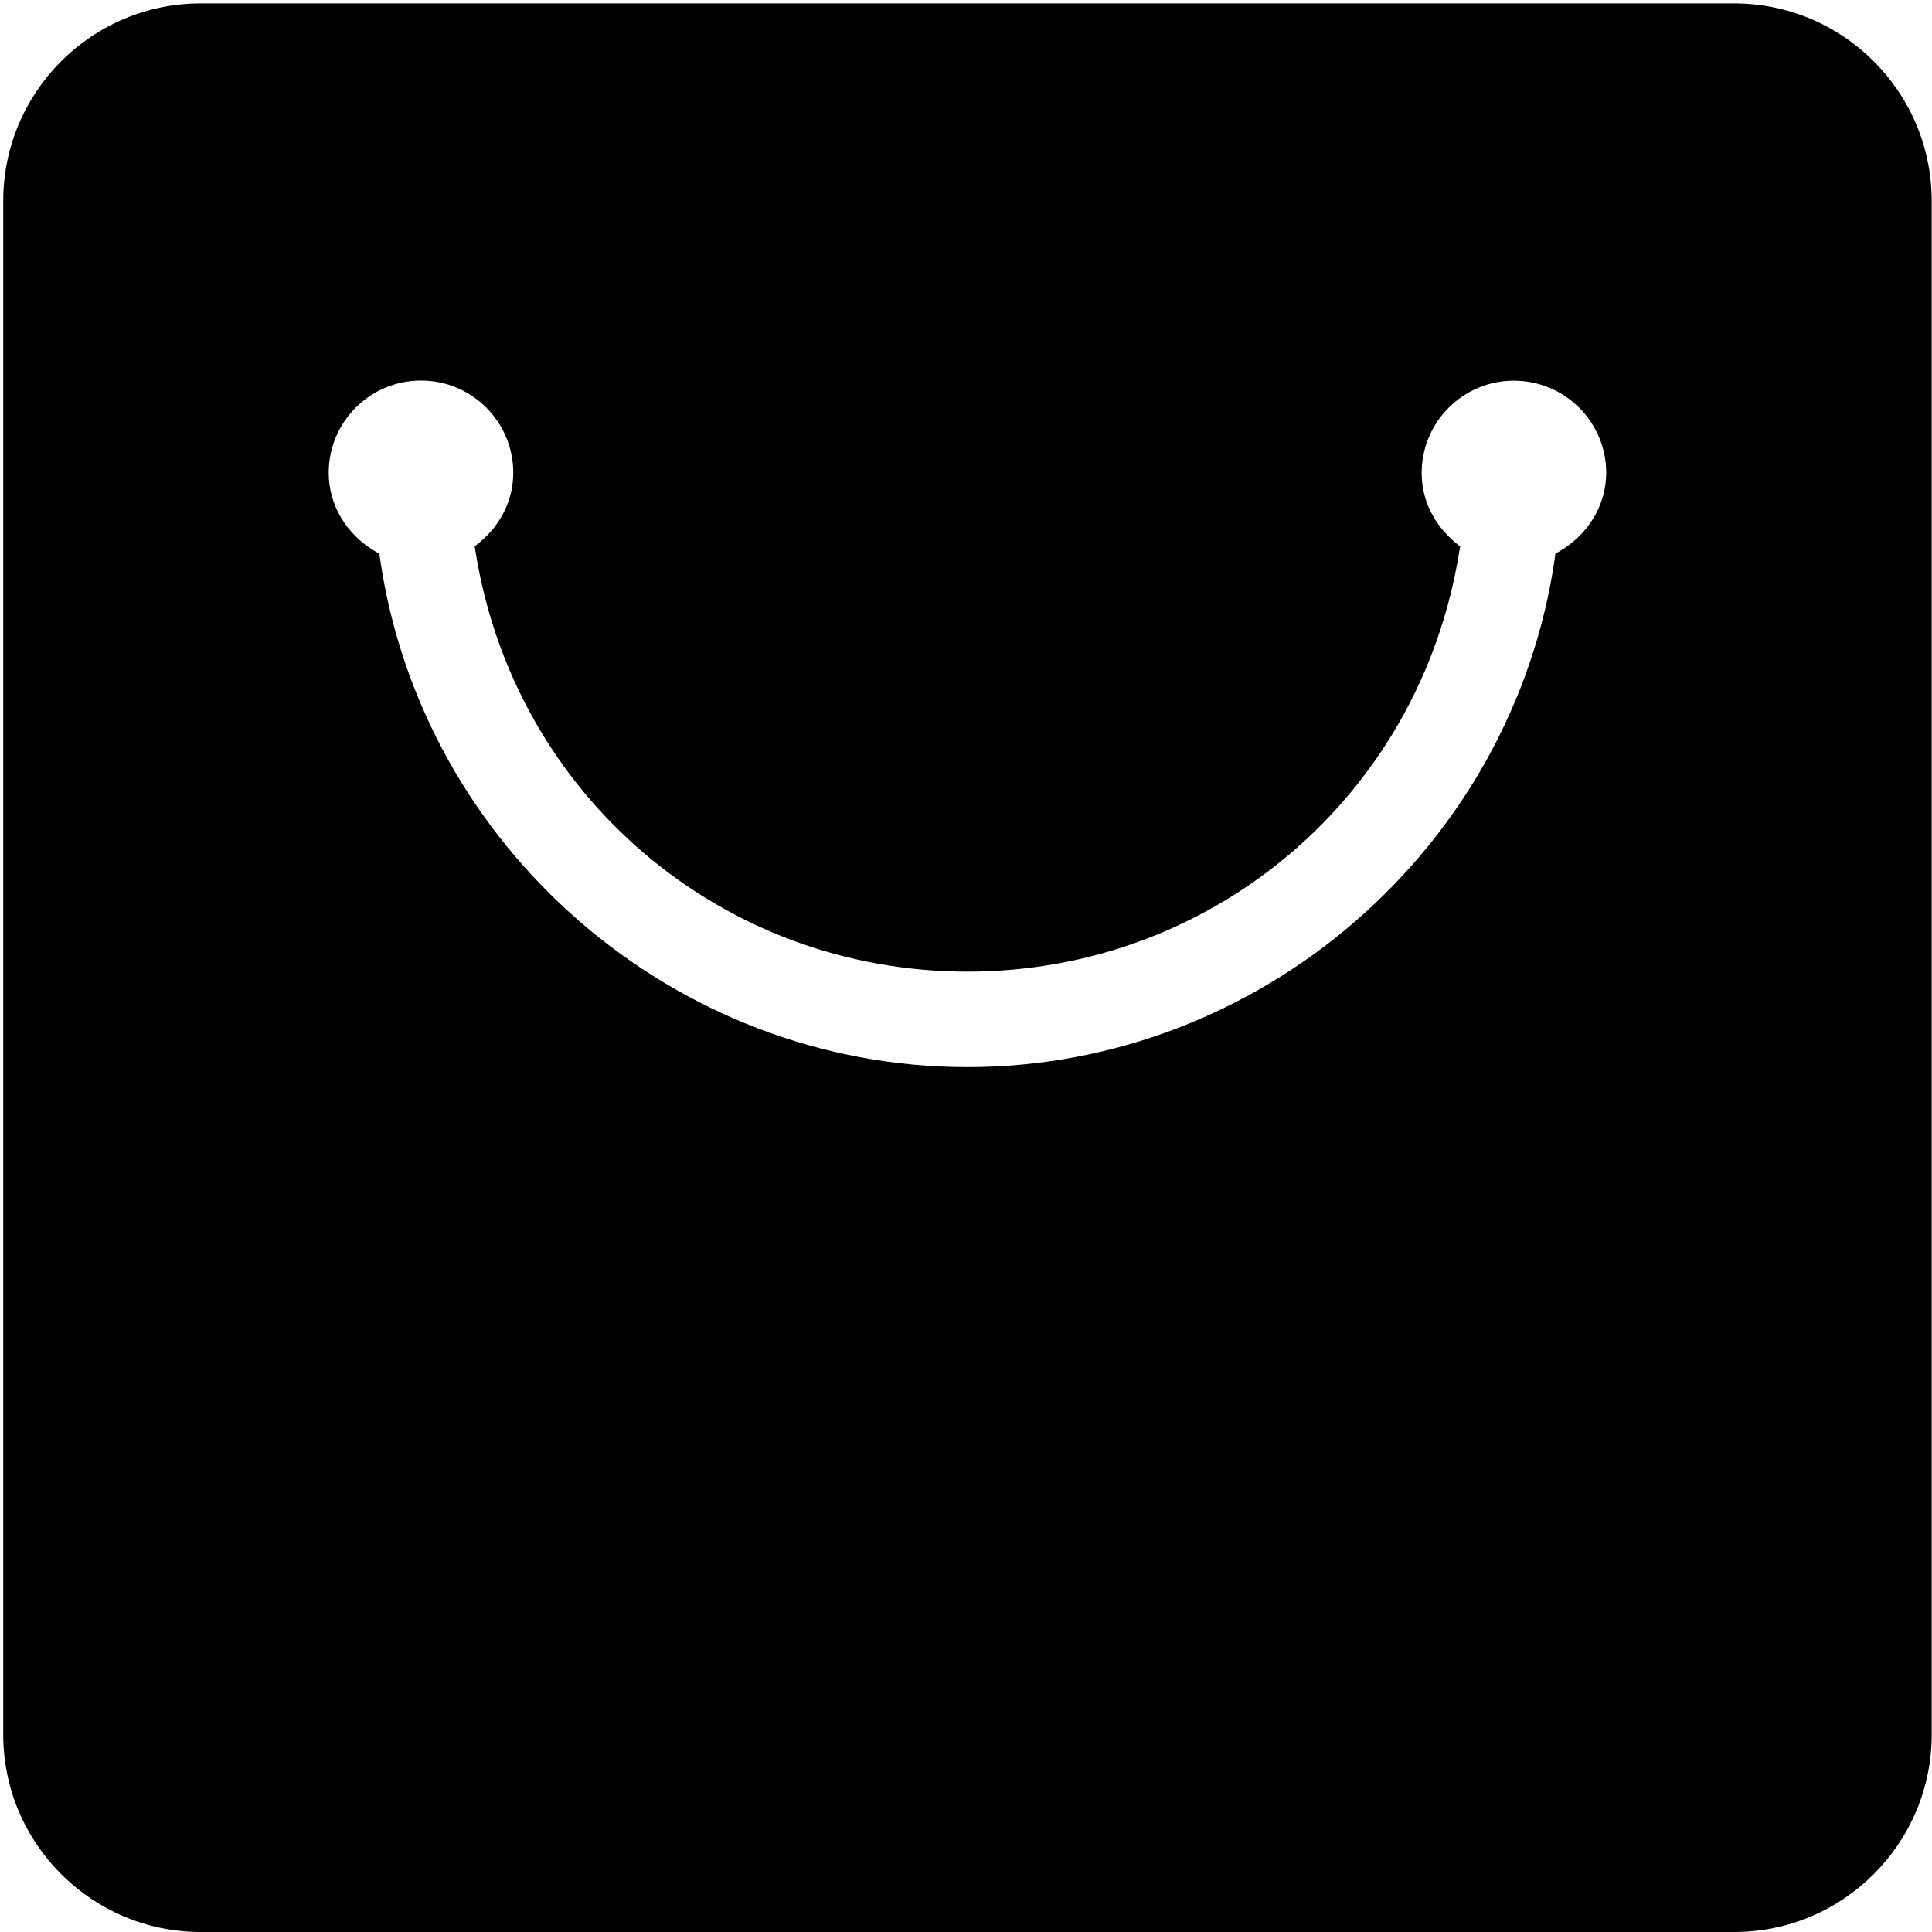
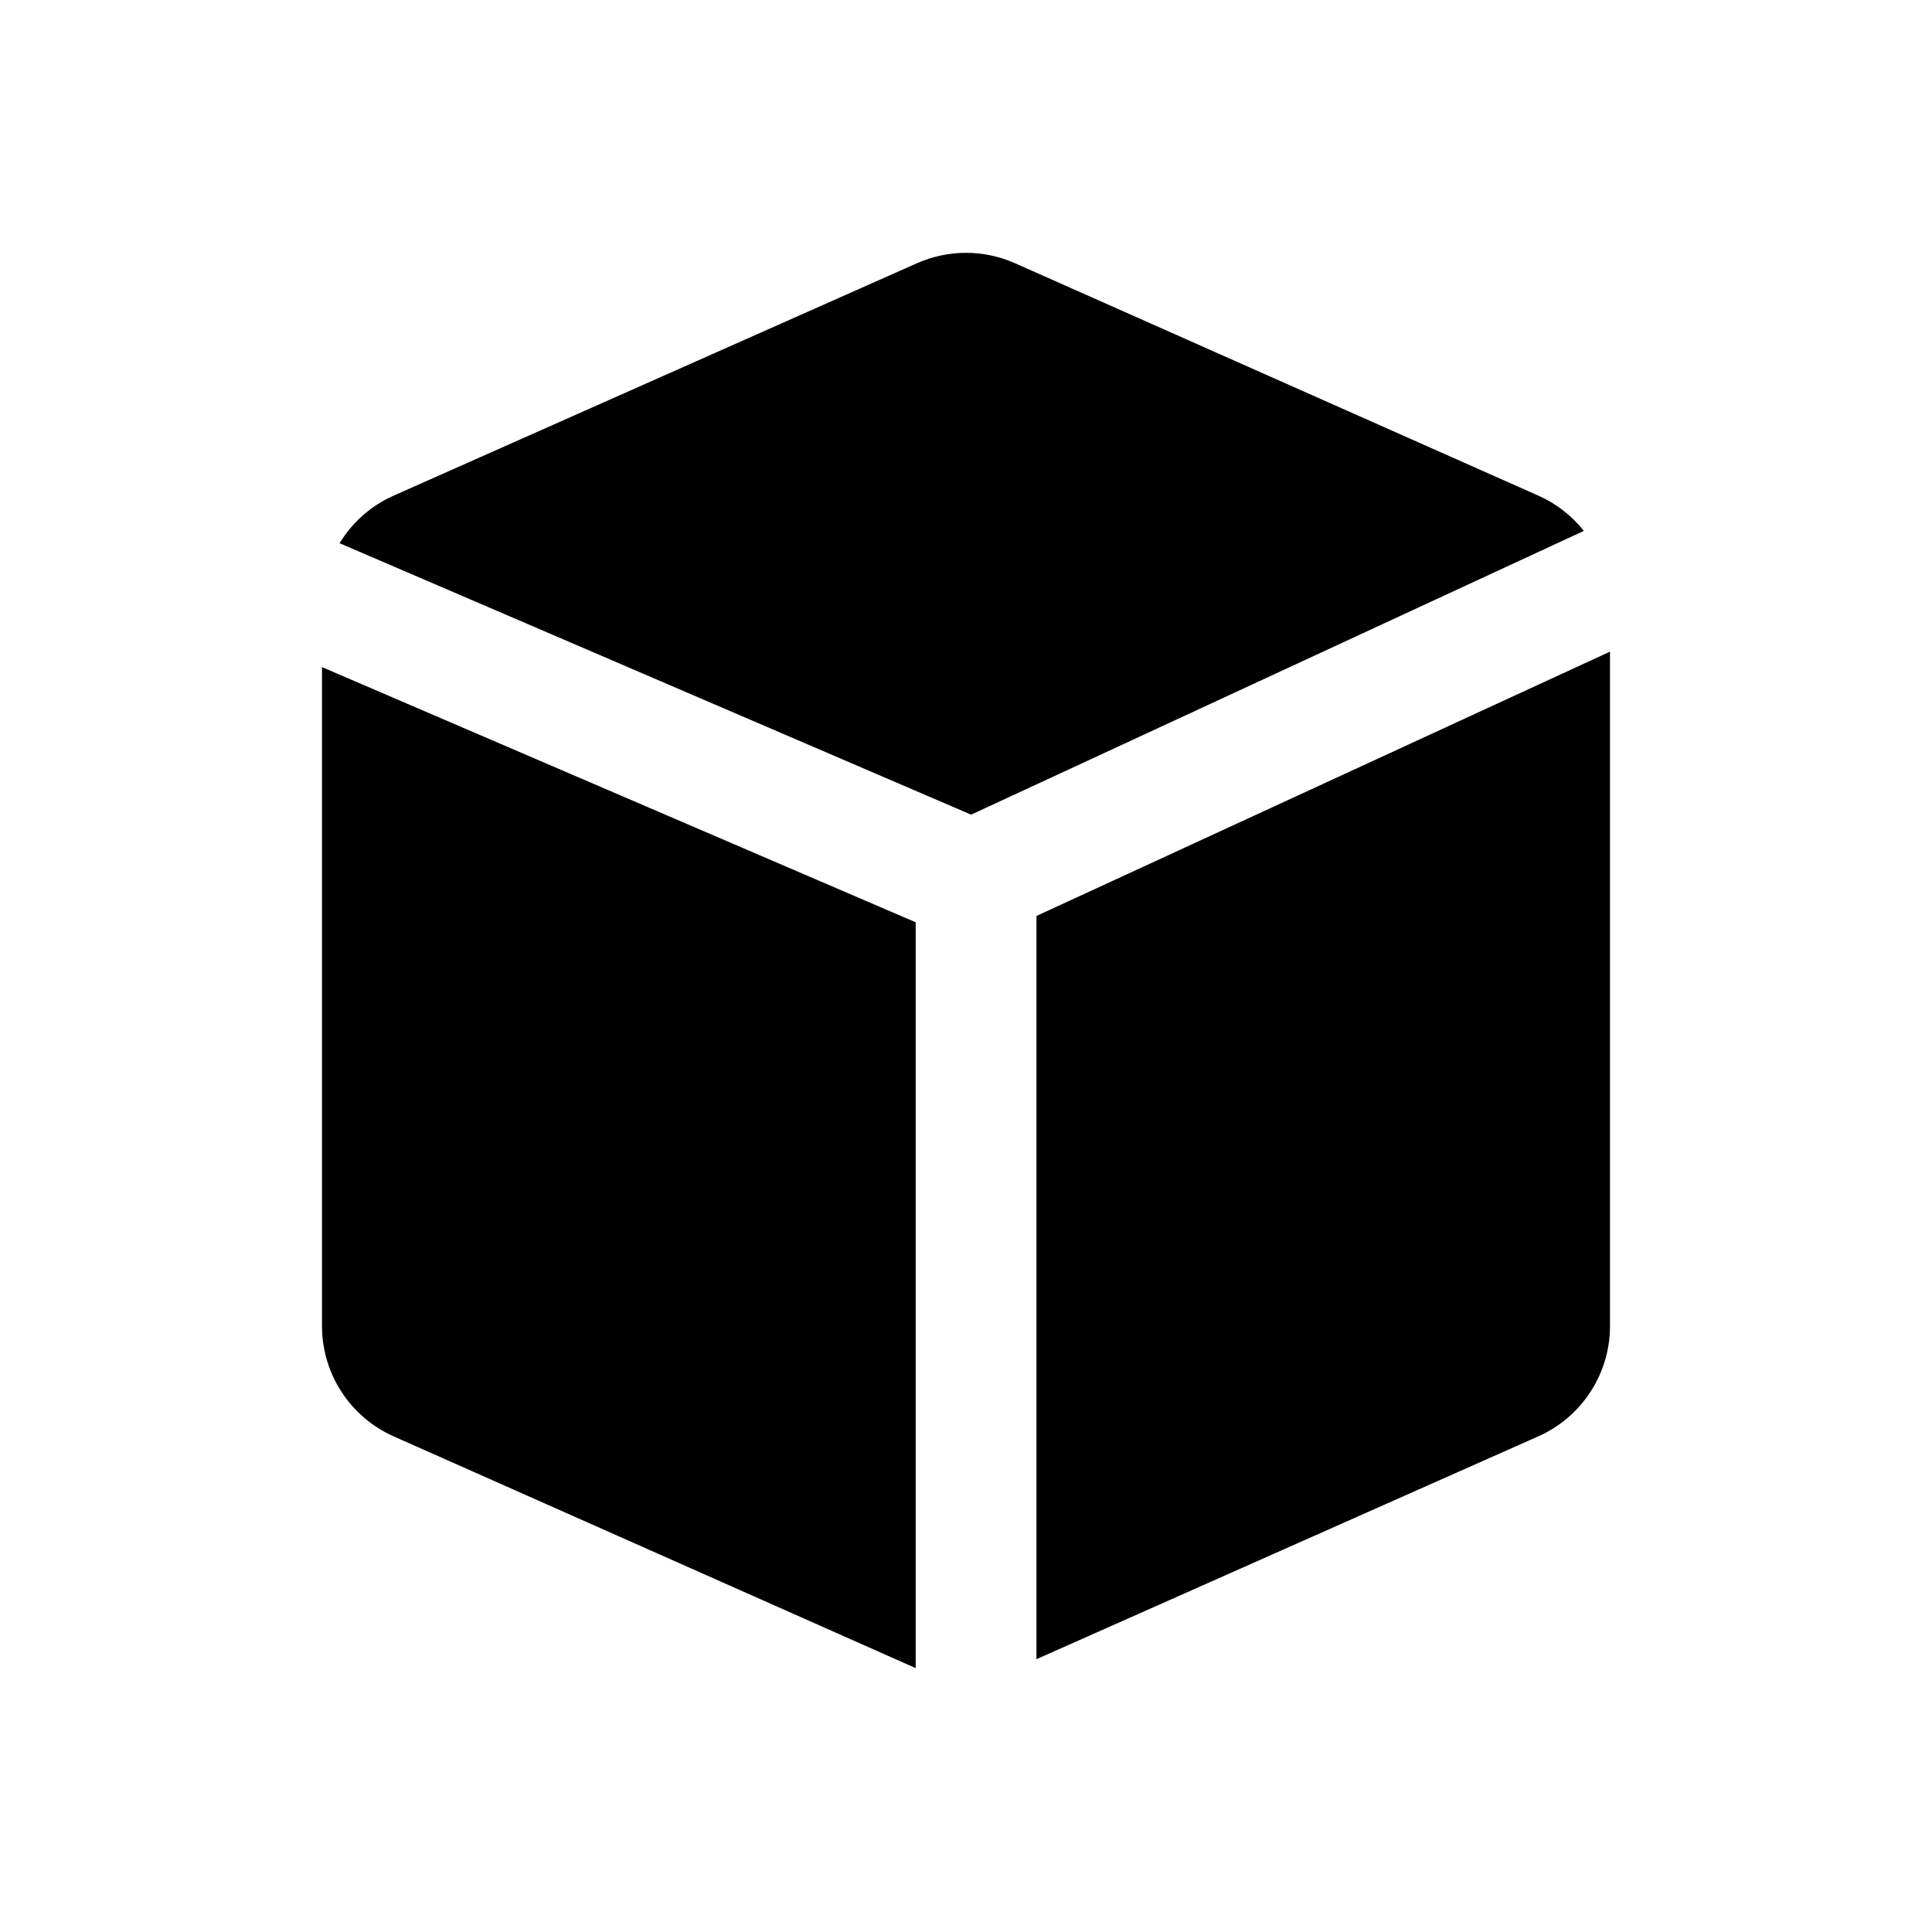
- <svg xmlns="http://www.w3.org/2000/svg" t="1626611972431" class="icon" viewBox="0 0 1024 1024" version="1.1" p-id="2080" width="128" height="128">
-   <defs>
-     <style type="text/css" />
-   </defs>
-   <path d="M919.096 1.803H106.384c-57.741 0-104.67 46.929-104.67 104.671V919.33c0 57.742 46.928 104.67 104.67 104.67h812.784c57.742 0 104.67-46.928 104.67-104.67V106.402c-0.07-57.742-47.001-104.599-104.742-104.599z m-92.56 290.44l-2.162 1.153-0.289 2.45C801.808 449.61 667.945 565.597 512.74 565.597c-155.203 0-289.07-115.988-311.345-269.75l-0.36-2.45-2.163-1.154c-15.427-9.156-24.654-24.655-24.654-41.667 0-26.96 21.915-48.876 48.947-48.876 26.96 0 48.876 21.915 48.876 48.876 0 14.201-6.416 27.465-18.166 37.196l-2.308 1.802 0.505 2.884c20.545 128.964 130.19 222.534 260.668 222.534s240.123-93.641 260.667-222.534l0.506-2.812-2.235-1.802c-11.822-9.804-18.166-22.996-18.166-37.197 0-26.96 21.915-48.876 48.875-48.876 27.033 0 48.948 21.914 48.948 48.876-0.073 16.942-9.3 32.441-24.8 41.596z" p-id="2081" />
+ <svg xmlns="http://www.w3.org/2000/svg" t="1626705686705" class="icon" viewBox="0 0 1024 1024" version="1.1" p-id="2233" width="128" height="128">
+   <path d="M170.667 353.579l314.667 135.253v395.307L208.683 761.323A64 64 0 0 1 170.667 702.805v-349.227z m682.667-8.171v357.397a64 64 0 0 1-38.016 58.496L549.333 879.403V485.483L853.333 345.387zM537.984 139.52l277.333 123.157c9.643 4.267 17.856 10.773 24.149 18.709l-324.757 150.4-334.72-143.872c6.613-10.923 16.533-19.84 28.693-25.237l277.333-123.157a64 64 0 0 1 51.968 0z" p-id="2234" />
</svg>
